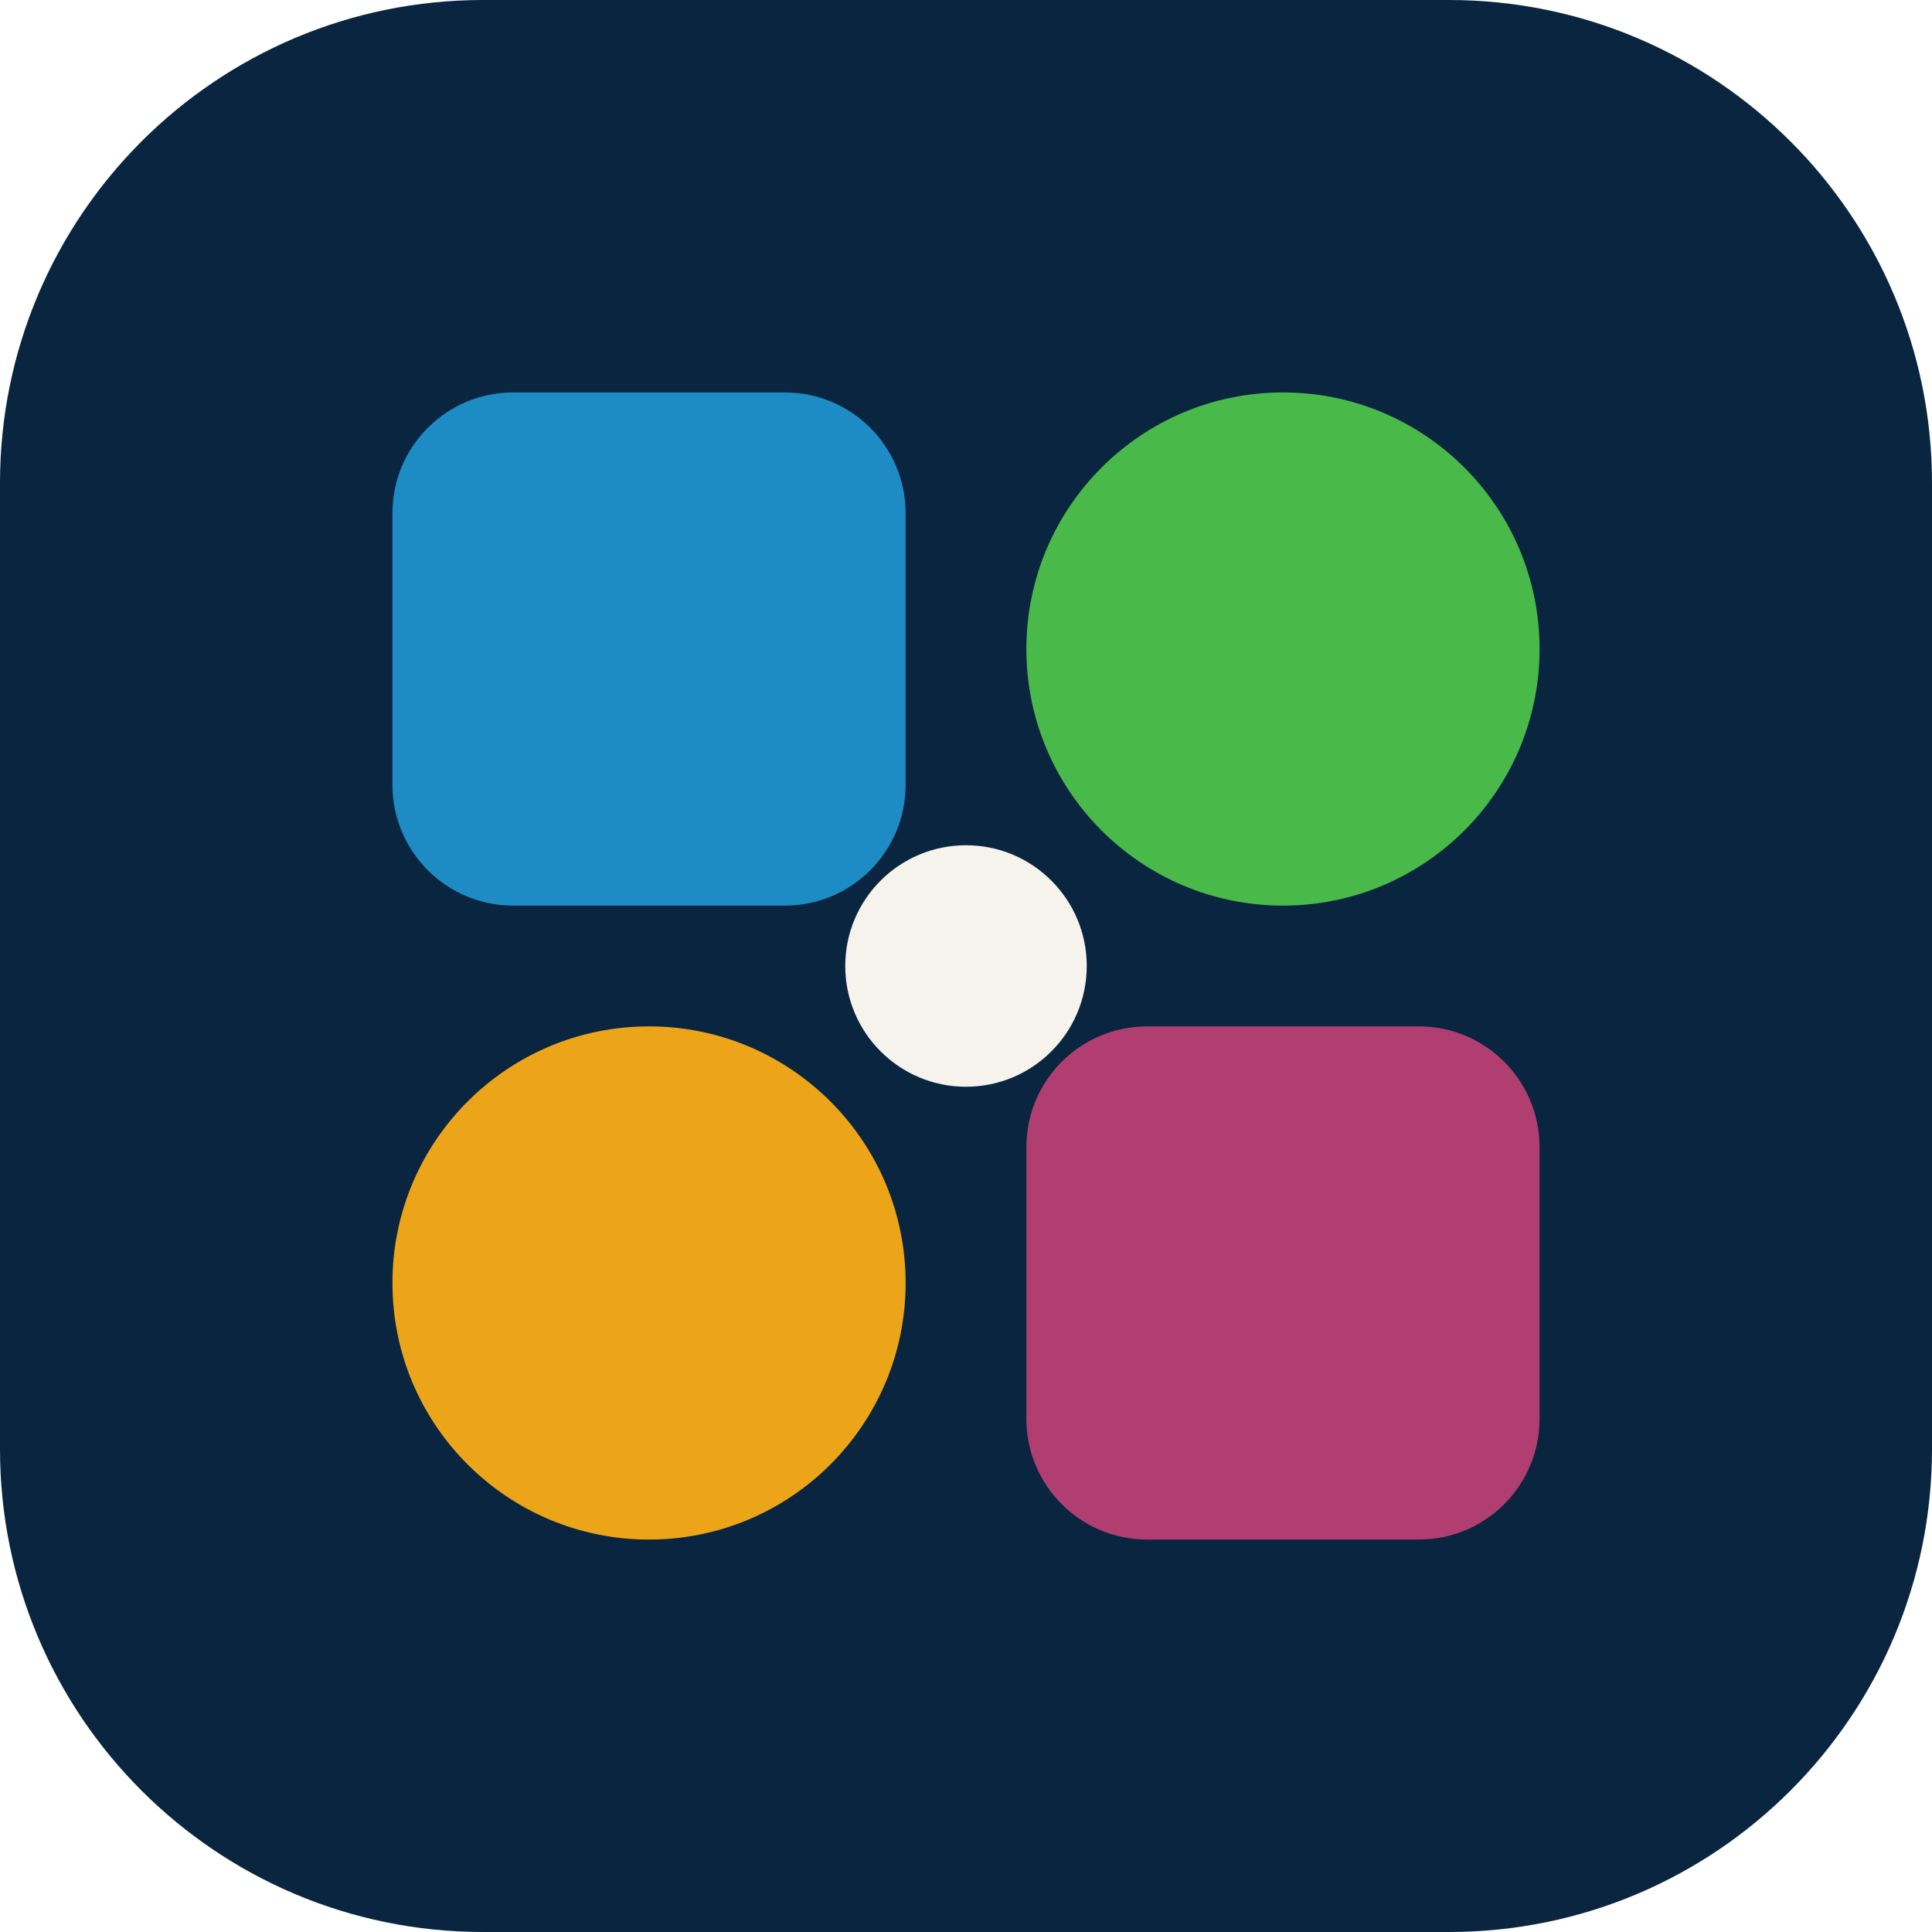
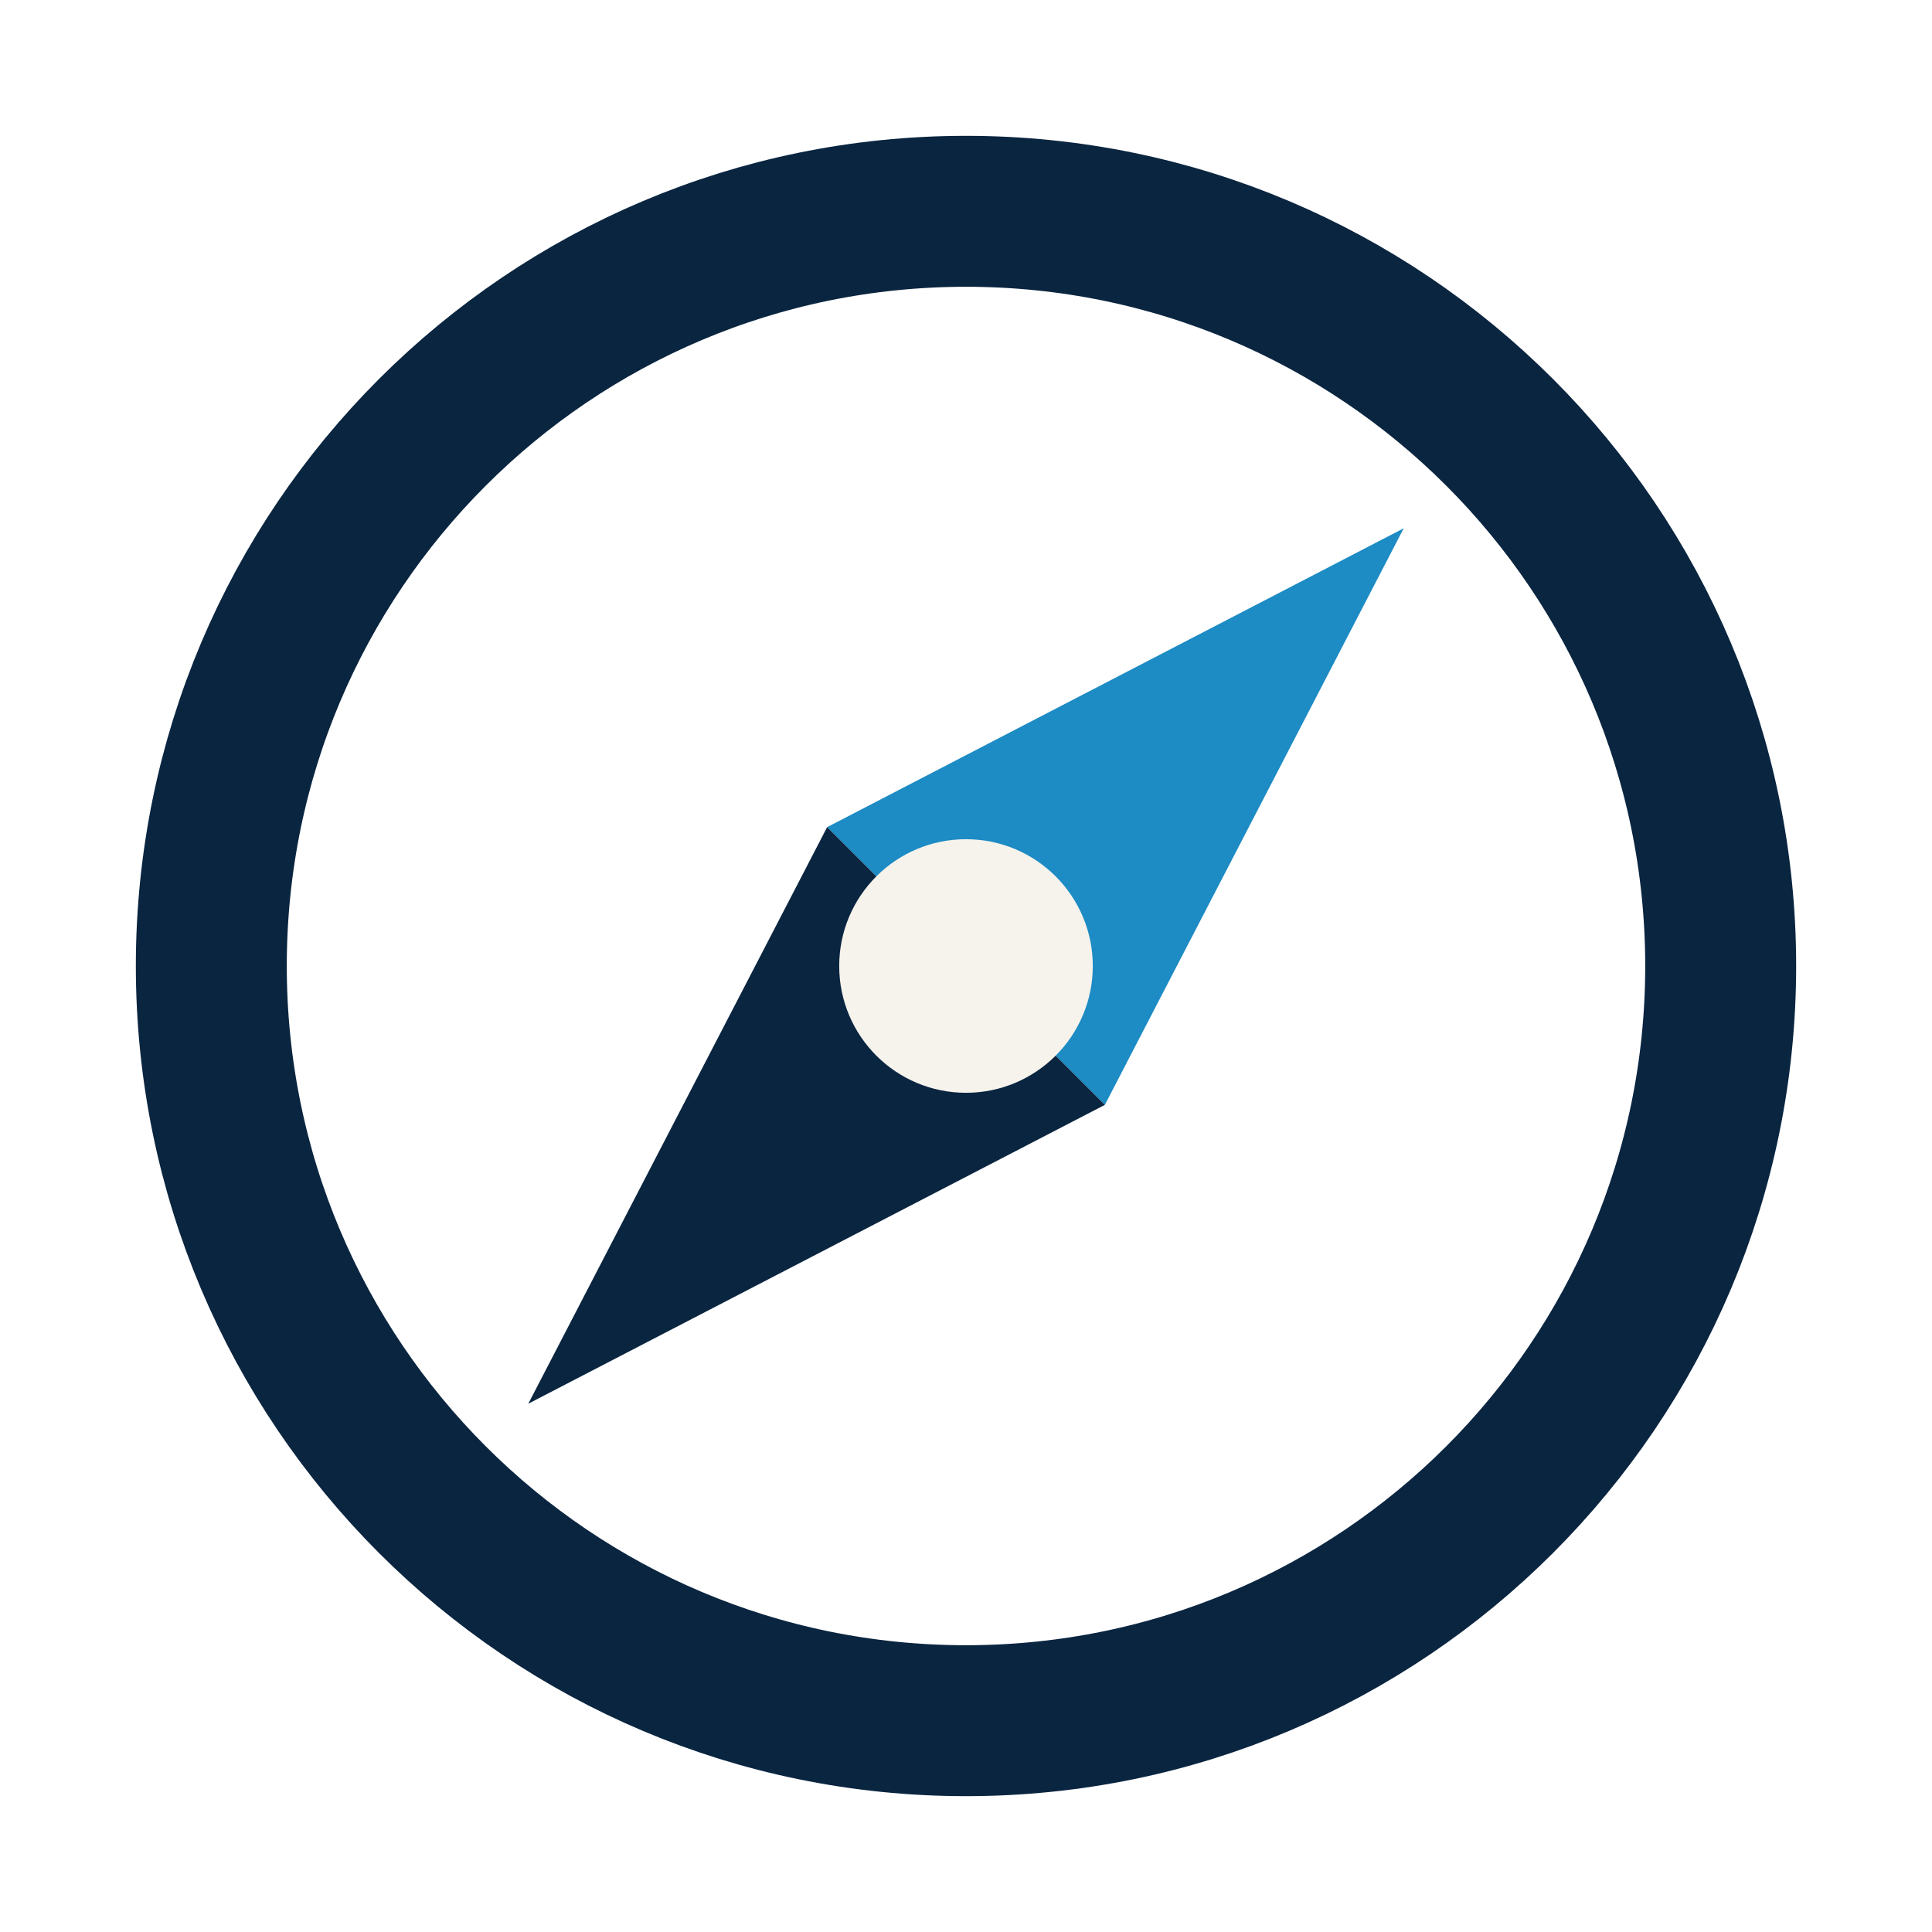
- <svg xmlns="http://www.w3.org/2000/svg" viewBox="0 0 64 64" fill="none">
-   <rect width="64" height="64" rx="16" fill="#0A2540" />
-   <rect x="13" y="13" width="17" height="17" rx="4" fill="#1D8BC4" />
-   <rect x="34" y="13" width="17" height="17" rx="8.5" fill="#49B949" />
-   <rect x="13" y="34" width="17" height="17" rx="8.5" fill="#ECA519" />
-   <rect x="34" y="34" width="17" height="17" rx="4" fill="#B03E71" />
-   <circle cx="32" cy="32" r="4" fill="#F6F3EC" />
+ <svg xmlns="http://www.w3.org/2000/svg" viewBox="0 0 64 64" role="img" aria-label="SVP Compass">
+   <circle cx="32" cy="32" r="25" fill="none" stroke="#0A2540" stroke-width="5" />
+   <path d="M46.5 17.5 36.6 36.6 27.4 27.4Z" fill="#1D8BC4" />
+   <path d="M17.5 46.5 27.4 27.4 36.6 36.6Z" fill="#0A2540" />
+   <circle cx="32" cy="32" r="4.2" fill="#F6F3EC" />
</svg>
